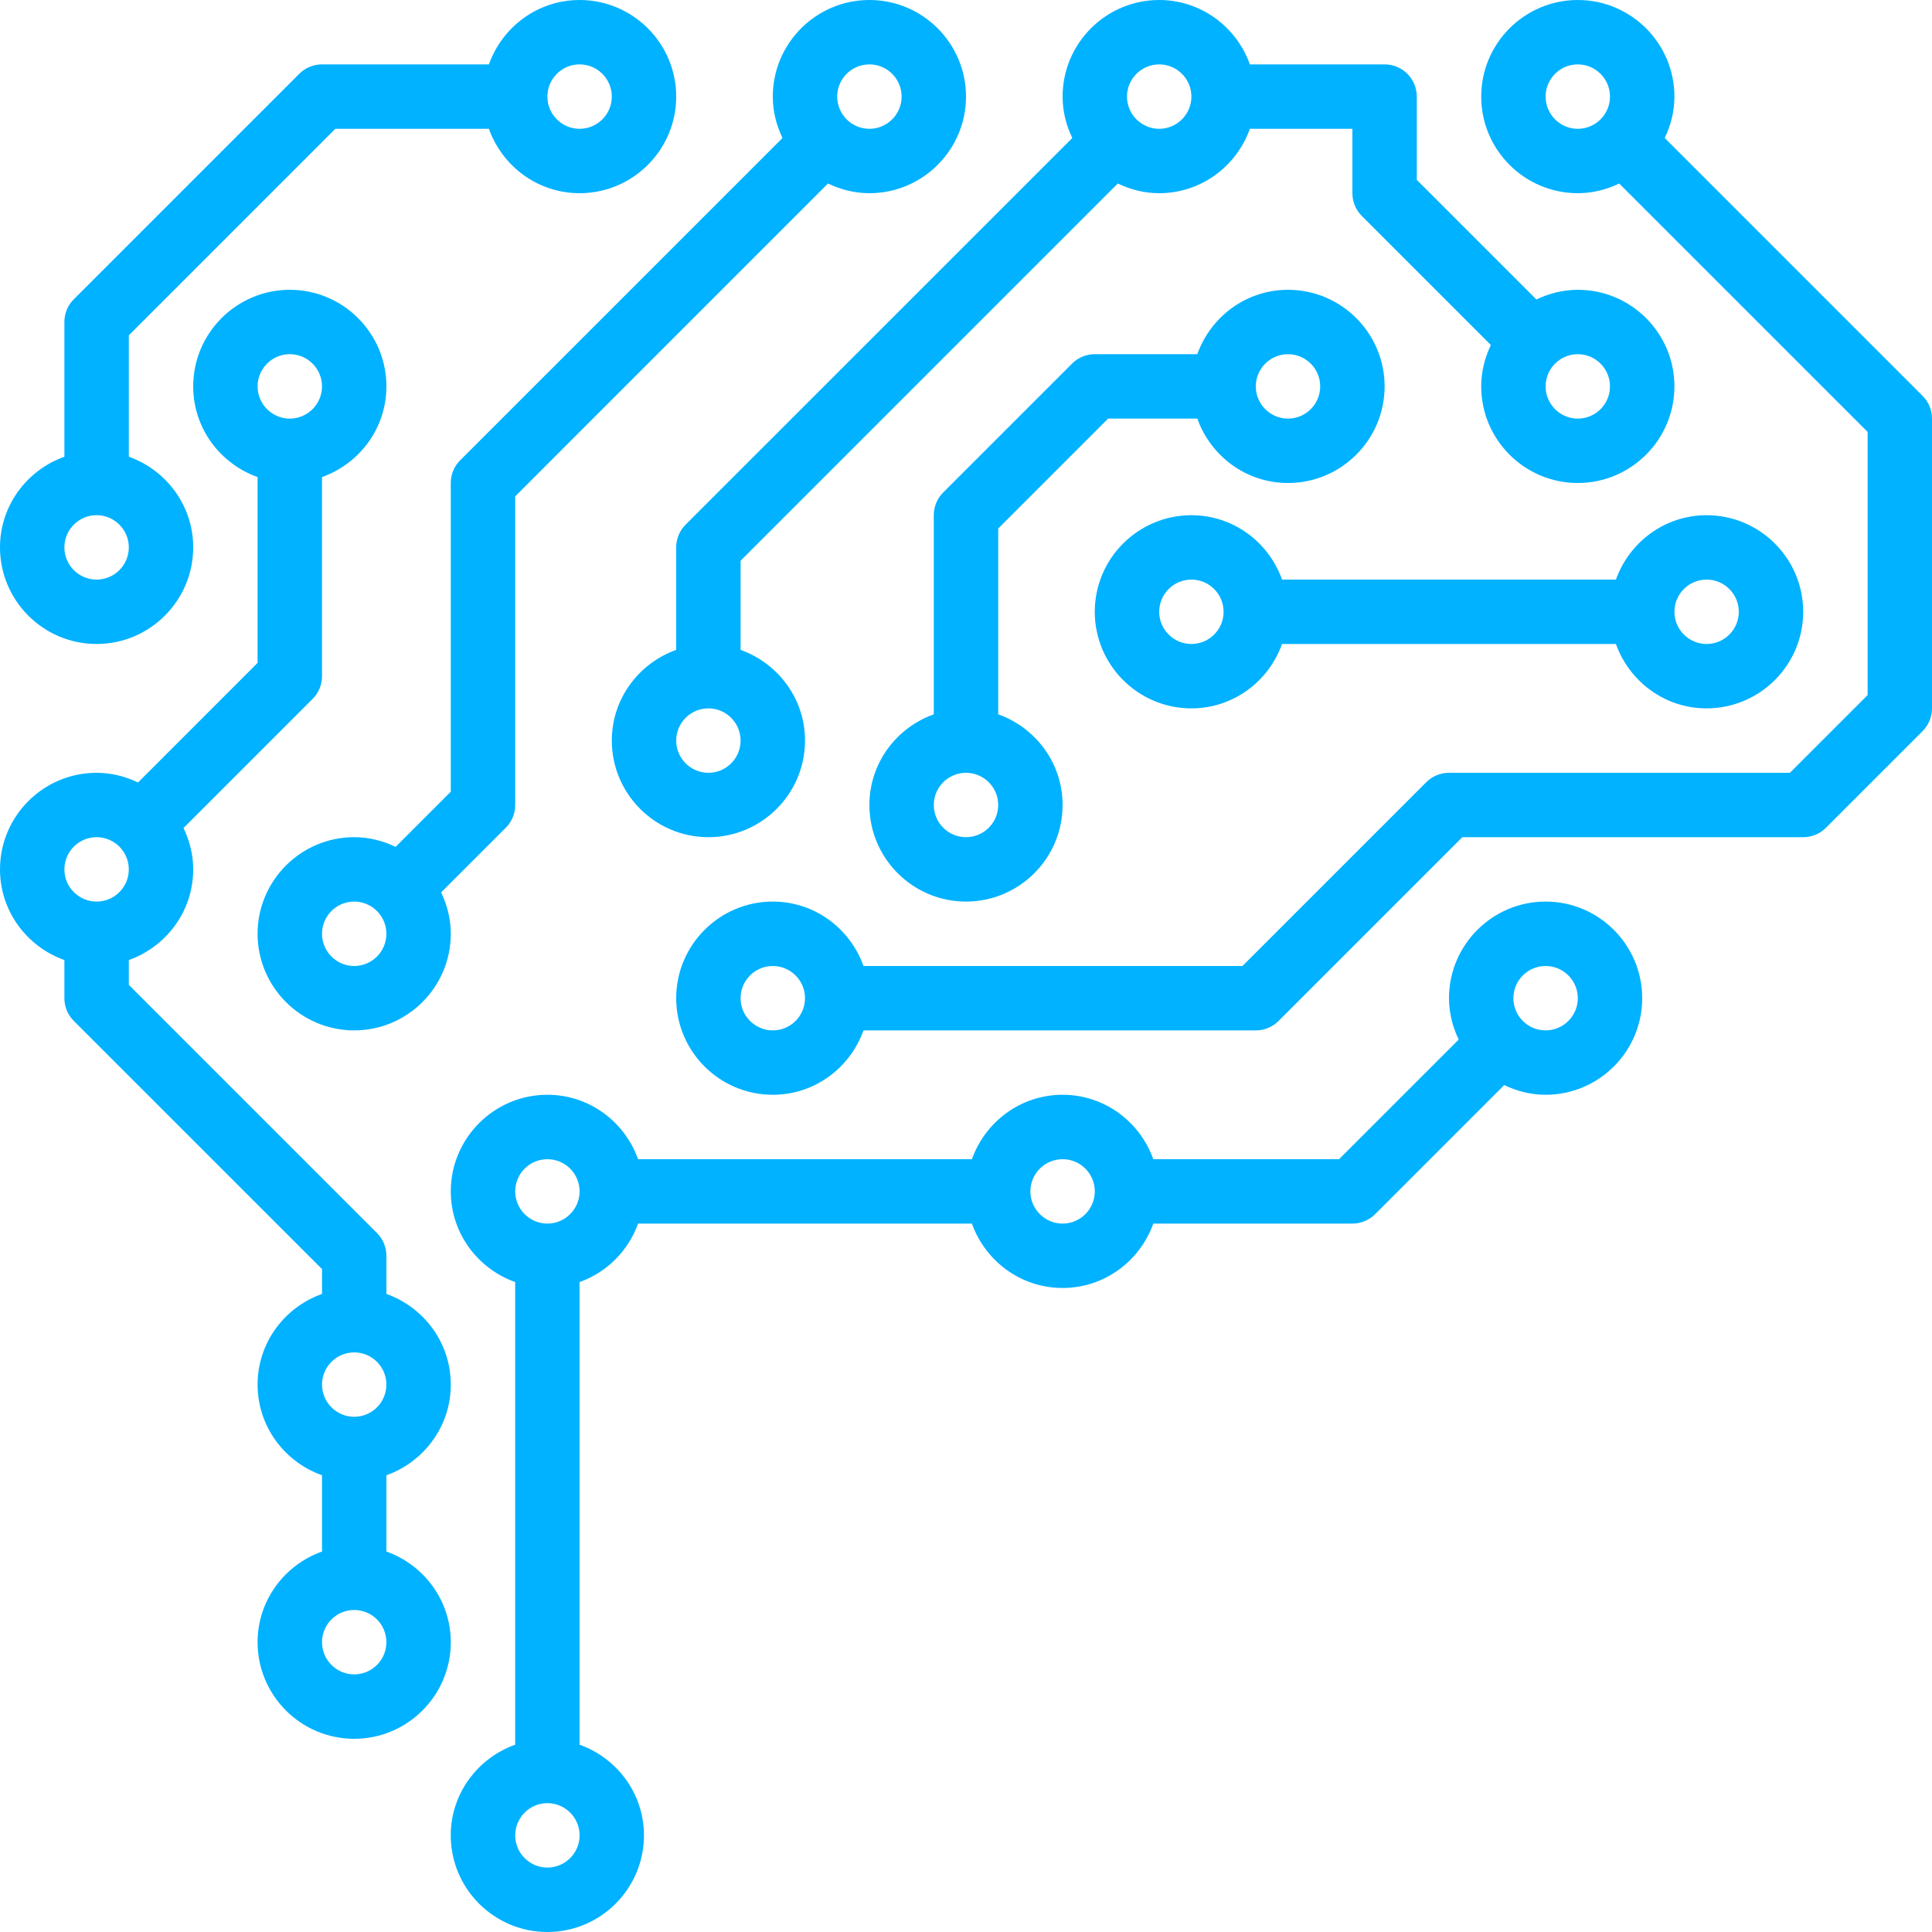
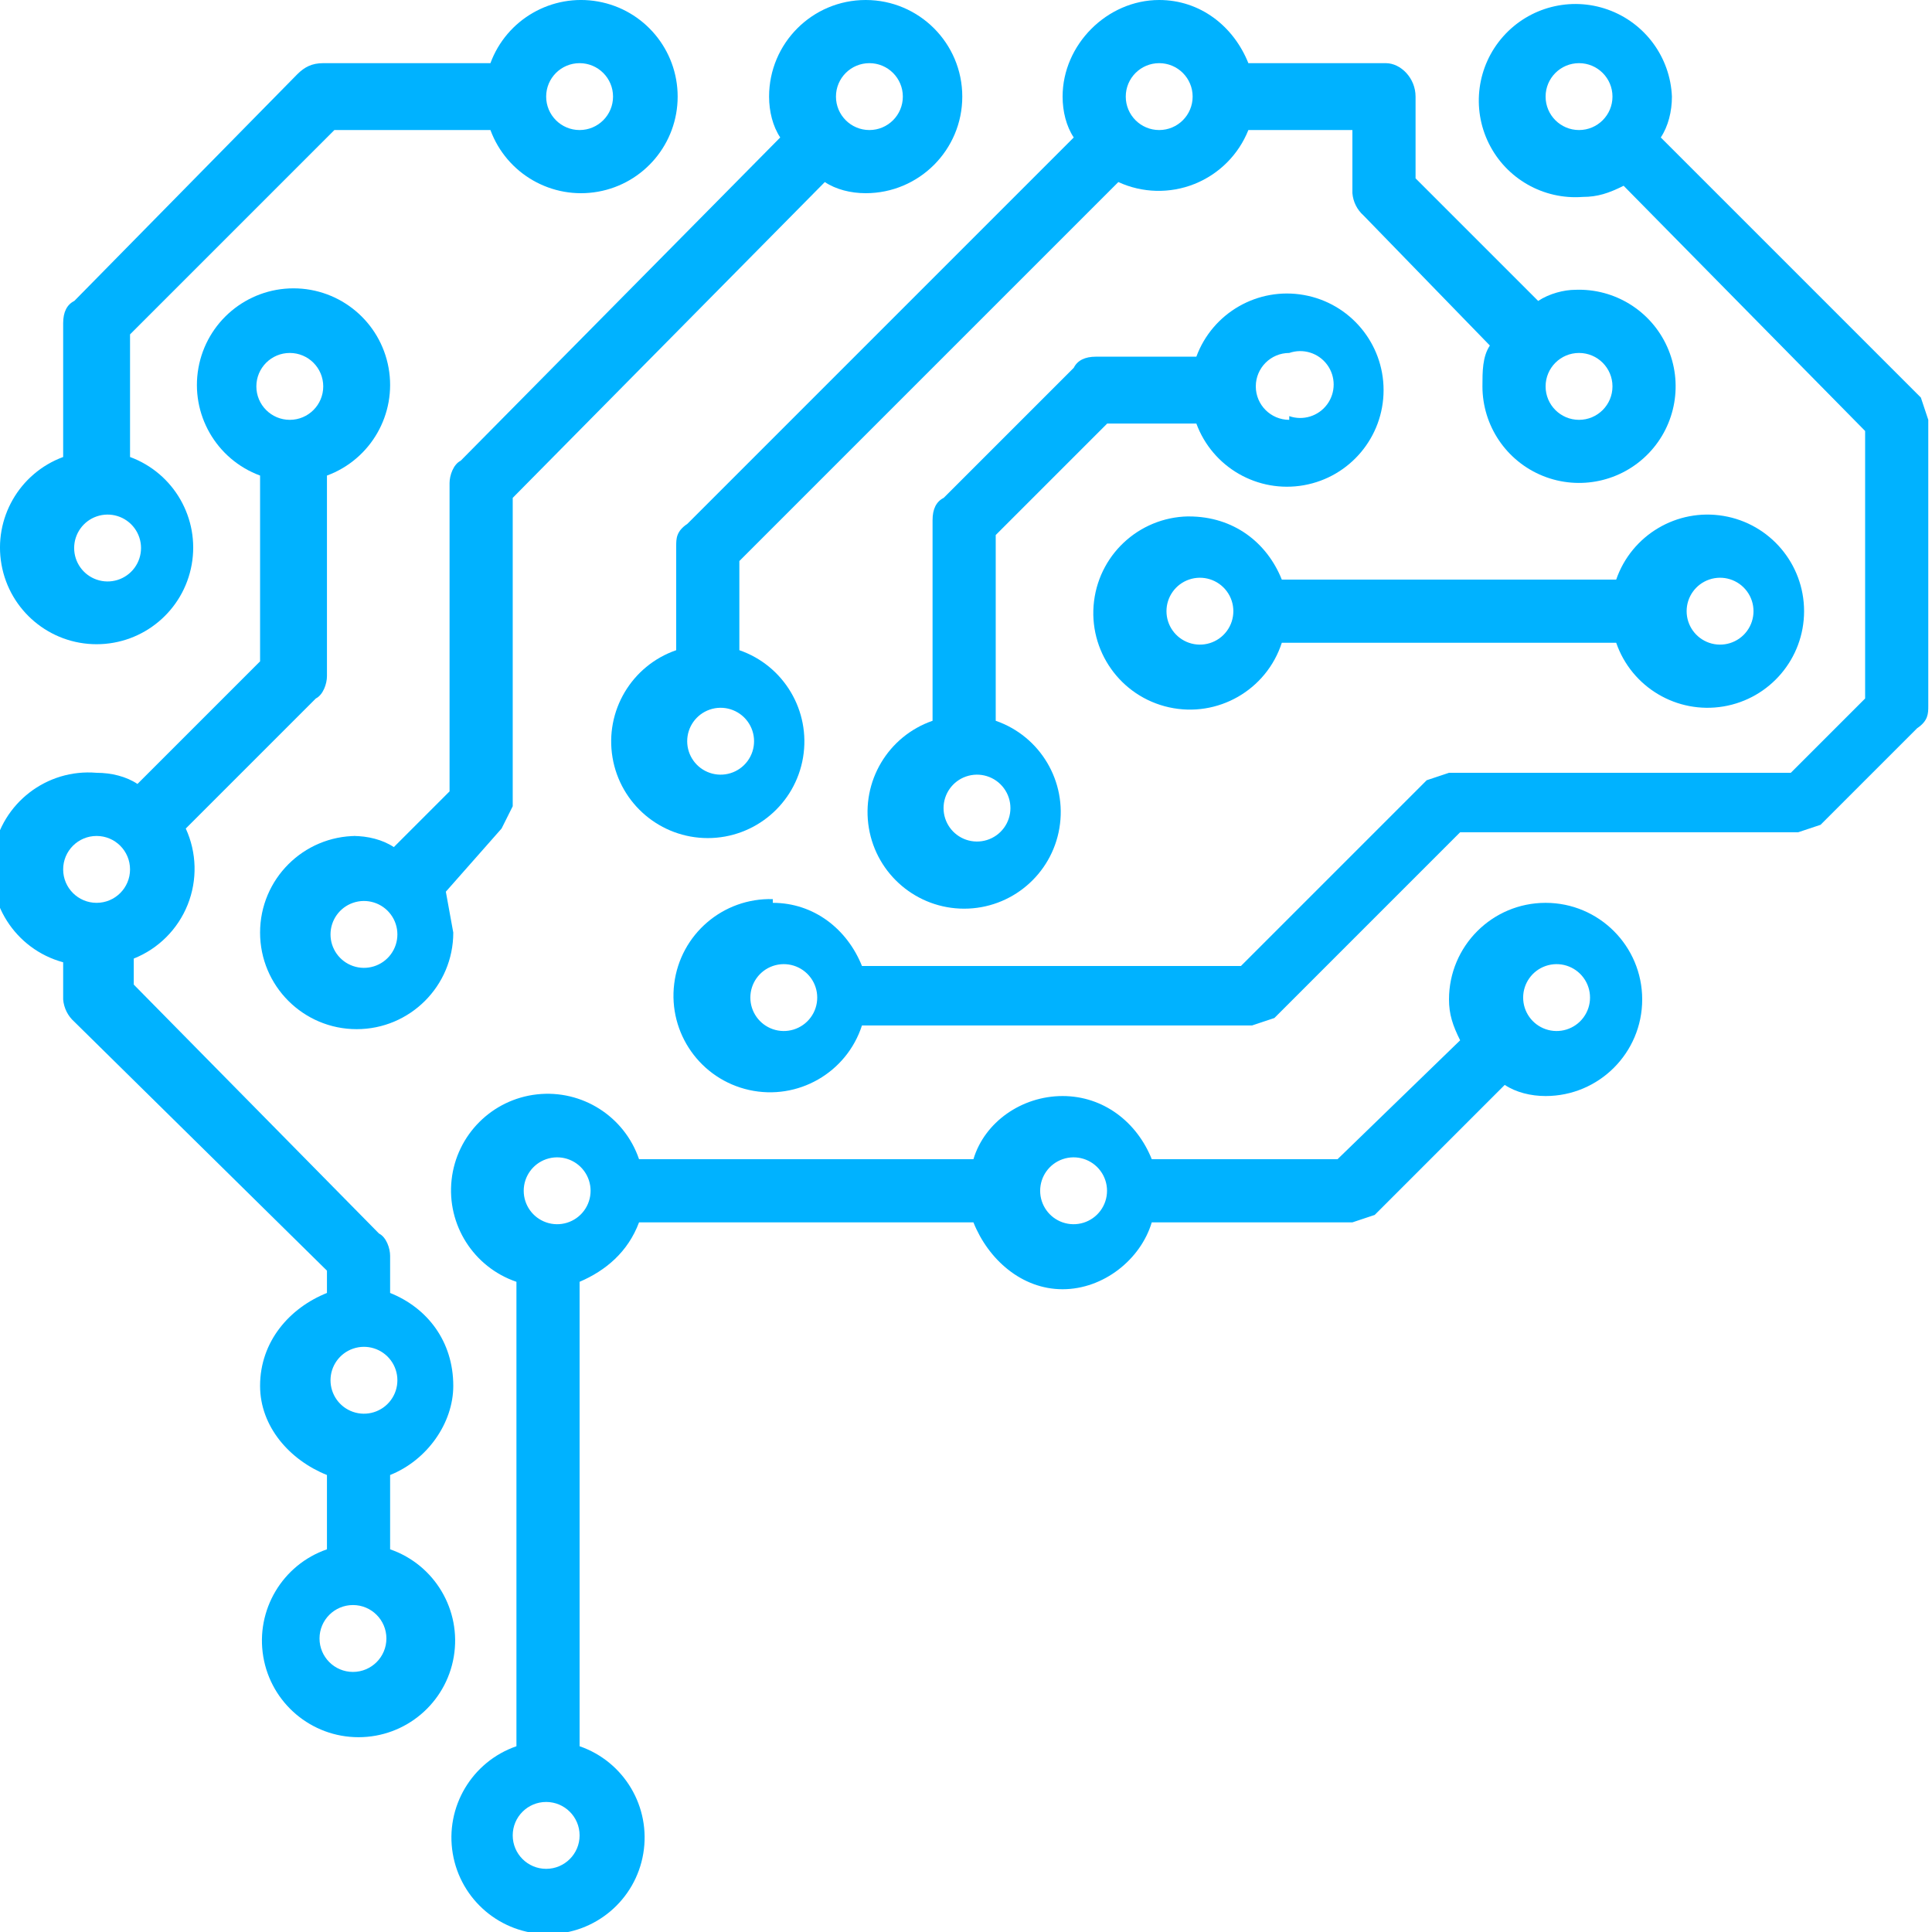
- <svg xmlns="http://www.w3.org/2000/svg" width="52" height="52" viewBox="0 0 52 52" fill="none">
-   <path d="M32.067 13.867C33.195 13.867 34.148 14.594 34.507 15.6H43.493C43.852 14.594 44.805 13.867 45.933 13.867C47.367 13.867 48.533 15.033 48.533 16.466C48.533 17.9 47.367 19.066 45.933 19.066C44.805 19.066 43.852 18.339 43.493 17.333H34.506C34.148 18.339 33.194 19.066 32.066 19.066C30.632 19.066 29.466 17.9 29.466 16.466C29.466 15.033 30.633 13.867 32.067 13.867ZM45.933 17.333C46.411 17.333 46.8 16.945 46.8 16.466C46.8 15.988 46.411 15.6 45.933 15.6C45.456 15.6 45.067 15.988 45.067 16.466C45.067 16.945 45.456 17.333 45.933 17.333ZM32.067 17.333C32.544 17.333 32.933 16.945 32.933 16.466C32.933 15.988 32.544 15.6 32.067 15.6C31.589 15.6 31.2 15.988 31.2 16.466C31.2 16.945 31.589 17.333 32.067 17.333Z" fill="#00B2FF" />
-   <path d="M25.133 19.226V13.867C25.133 13.636 25.224 13.416 25.387 13.254L28.854 9.787C29.016 9.624 29.237 9.533 29.467 9.533H32.226C32.585 8.527 33.538 7.8 34.667 7.8C36.1 7.8 37.267 8.966 37.267 10.4C37.267 11.833 36.1 13 34.667 13C33.538 13 32.585 12.273 32.226 11.267H29.825L26.867 14.225V19.226C27.873 19.585 28.6 20.538 28.6 21.666C28.6 23.1 27.433 24.266 26 24.266C24.567 24.266 23.4 23.1 23.4 21.666C23.4 20.538 24.127 19.585 25.133 19.226ZM34.667 11.267C35.144 11.267 35.533 10.878 35.533 10.4C35.533 9.921 35.144 9.533 34.667 9.533C34.189 9.533 33.8 9.921 33.8 10.4C33.8 10.878 34.189 11.267 34.667 11.267ZM26 22.533C26.477 22.533 26.867 22.145 26.867 21.666C26.867 21.188 26.477 20.8 26 20.8C25.522 20.8 25.133 21.188 25.133 21.666C25.133 22.145 25.522 22.533 26 22.533Z" fill="#00B2FF" />
-   <path d="M9.533 22.533C9.934 22.533 10.308 22.631 10.647 22.794L12.133 21.308V13C12.133 12.769 12.224 12.549 12.387 12.387L21.061 3.714C20.898 3.375 20.8 3 20.8 2.6C20.8 1.167 21.966 0 23.4 0C24.834 0 26 1.167 26 2.6C26 4.033 24.834 5.2 23.4 5.2C23 5.2 22.625 5.102 22.286 4.939L13.867 13.359V21.666C13.867 21.897 13.776 22.117 13.613 22.279L11.873 24.019C12.035 24.358 12.133 24.733 12.133 25.133C12.133 26.566 10.967 27.733 9.533 27.733C8.1 27.733 6.933 26.566 6.933 25.133C6.933 23.7 8.1 22.533 9.533 22.533ZM23.4 3.467C23.878 3.467 24.267 3.078 24.267 2.6C24.267 2.122 23.878 1.733 23.4 1.733C22.922 1.733 22.533 2.122 22.533 2.6C22.533 3.078 22.922 3.467 23.4 3.467ZM9.533 26C10.011 26 10.4 25.611 10.4 25.133C10.4 24.654 10.011 24.266 9.533 24.266C9.056 24.266 8.667 24.654 8.667 25.133C8.667 25.611 9.056 26 9.533 26Z" fill="#00B2FF" />
-   <path d="M1.733 12.293V8.667C1.733 8.436 1.824 8.216 1.987 8.054L8.054 1.987C8.216 1.824 8.437 1.733 8.667 1.733H13.159C13.518 0.727 14.472 0 15.6 0C17.033 0 18.2 1.167 18.2 2.6C18.2 4.033 17.033 5.2 15.6 5.2C14.472 5.2 13.518 4.473 13.159 3.467H9.025L3.467 9.025V12.293C4.473 12.651 5.2 13.605 5.2 14.733C5.2 16.166 4.033 17.333 2.6 17.333C1.166 17.333 -4.95911e-05 16.166 -4.95911e-05 14.733C-4.95911e-05 13.605 0.727 12.651 1.733 12.293ZM15.6 3.467C16.078 3.467 16.467 3.078 16.467 2.6C16.467 2.122 16.078 1.733 15.6 1.733C15.122 1.733 14.733 2.122 14.733 2.6C14.733 3.078 15.122 3.467 15.6 3.467ZM2.6 15.6C3.077 15.6 3.467 15.211 3.467 14.733C3.467 14.255 3.077 13.866 2.6 13.866C2.122 13.866 1.733 14.255 1.733 14.733C1.733 15.211 2.122 15.6 2.6 15.6Z" fill="#00B2FF" />
-   <path d="M13.866 46.959V34.507C12.86 34.148 12.133 33.194 12.133 32.066C12.133 30.633 13.3 29.466 14.733 29.466C15.862 29.466 16.815 30.193 17.174 31.2H26.159C26.518 30.193 27.472 29.466 28.6 29.466C29.728 29.466 30.682 30.193 31.041 31.2H36.041L39.261 27.98C39.098 27.641 39 27.267 39 26.866C39 25.433 40.166 24.266 41.6 24.266C43.033 24.266 44.2 25.433 44.2 26.866C44.2 28.3 43.033 29.466 41.6 29.466C41.2 29.466 40.825 29.368 40.486 29.205L37.013 32.679C36.851 32.842 36.63 32.933 36.4 32.933H31.041C30.682 33.939 29.728 34.666 28.6 34.666C27.472 34.666 26.518 33.939 26.159 32.933H17.173C16.911 33.667 16.333 34.245 15.599 34.507V46.959C16.605 47.318 17.332 48.272 17.332 49.4C17.332 50.834 16.166 52 14.732 52C13.299 52 12.132 50.834 12.132 49.4C12.132 48.272 12.86 47.318 13.866 46.959ZM41.6 27.733C42.078 27.733 42.467 27.345 42.467 26.866C42.467 26.388 42.078 26 41.6 26C41.122 26 40.733 26.388 40.733 26.866C40.733 27.345 41.122 27.733 41.6 27.733ZM28.6 32.933C29.078 32.933 29.467 32.544 29.467 32.066C29.467 31.588 29.078 31.2 28.6 31.2C28.122 31.2 27.733 31.588 27.733 32.066C27.733 32.544 28.122 32.933 28.6 32.933ZM14.733 50.266C15.211 50.266 15.6 49.877 15.6 49.399C15.6 48.921 15.211 48.532 14.733 48.532C14.256 48.532 13.867 48.921 13.867 49.399C13.867 49.877 14.256 50.266 14.733 50.266ZM14.733 32.933C15.211 32.933 15.6 32.544 15.6 32.066C15.6 31.588 15.211 31.2 14.733 31.2C14.256 31.2 13.867 31.588 13.867 32.066C13.867 32.544 14.256 32.933 14.733 32.933Z" fill="#00B2FF" />
-   <path d="M18.2 17.492V14.733C18.2 14.503 18.291 14.282 18.454 14.12L28.861 3.714C28.698 3.375 28.6 3 28.6 2.6C28.6 1.167 29.767 0 31.2 0C32.328 0 33.282 0.727 33.641 1.733H37.267C37.745 1.733 38.133 2.121 38.133 2.6V4.841L41.353 8.061C41.692 7.898 42.066 7.8 42.467 7.8C43.9 7.8 45.067 8.966 45.067 10.4C45.067 11.833 43.9 13 42.467 13C41.033 13 39.867 11.833 39.867 10.4C39.867 9.999 39.965 9.625 40.127 9.286L36.654 5.813C36.491 5.651 36.4 5.43 36.4 5.2V3.467H33.641C33.282 4.473 32.328 5.2 31.2 5.2C30.8 5.2 30.425 5.102 30.086 4.939L19.933 15.092V17.492C20.939 17.851 21.667 18.805 21.667 19.933C21.667 21.366 20.5 22.533 19.067 22.533C17.633 22.533 16.467 21.366 16.467 19.933C16.467 18.805 17.194 17.851 18.2 17.492ZM42.467 11.267C42.944 11.267 43.333 10.878 43.333 10.4C43.333 9.921 42.944 9.533 42.467 9.533C41.989 9.533 41.6 9.921 41.6 10.4C41.6 10.878 41.989 11.267 42.467 11.267ZM31.2 3.467C31.677 3.467 32.067 3.078 32.067 2.6C32.067 2.122 31.677 1.733 31.2 1.733C30.723 1.733 30.333 2.122 30.333 2.6C30.333 3.078 30.723 3.467 31.2 3.467ZM19.067 20.8C19.544 20.8 19.933 20.411 19.933 19.933C19.933 19.455 19.544 19.066 19.067 19.066C18.589 19.066 18.2 19.455 18.2 19.933C18.2 20.411 18.589 20.8 19.067 20.8Z" fill="#00B2FF" />
-   <path d="M20.8 24.266C21.928 24.266 22.882 24.993 23.241 26H33.441L38.387 21.054C38.549 20.891 38.77 20.8 39 20.8H48.175L50.267 18.708V11.625L43.58 4.939C43.242 5.102 42.867 5.2 42.467 5.2C41.033 5.2 39.867 4.033 39.867 2.6C39.867 1.167 41.033 0 42.467 0C43.9 0 45.067 1.167 45.067 2.6C45.067 3 44.969 3.375 44.806 3.714L51.746 10.654C51.909 10.816 52 11.036 52 11.267V19.066C52 19.297 51.909 19.517 51.746 19.679L49.146 22.279C48.984 22.442 48.763 22.533 48.533 22.533H39.359L34.413 27.479C34.251 27.642 34.03 27.733 33.8 27.733H23.241C22.882 28.739 21.928 29.466 20.8 29.466C19.366 29.466 18.2 28.3 18.2 26.866C18.2 25.433 19.366 24.266 20.8 24.266ZM42.467 1.733C41.989 1.733 41.6 2.122 41.6 2.6C41.6 3.078 41.989 3.467 42.467 3.467C42.944 3.467 43.333 3.078 43.333 2.6C43.333 2.122 42.944 1.733 42.467 1.733ZM20.8 27.733C21.277 27.733 21.667 27.345 21.667 26.866C21.667 26.388 21.277 26 20.8 26C20.323 26 19.933 26.388 19.933 26.866C19.933 27.345 20.323 27.733 20.8 27.733Z" fill="#00B2FF" />
-   <path d="M2.6 20.8C3 20.8 3.375 20.898 3.714 21.061L6.933 17.841V12.84C5.927 12.482 5.2 11.528 5.2 10.4C5.2 8.966 6.367 7.8 7.8 7.8C9.233 7.8 10.4 8.966 10.4 10.4C10.4 11.528 9.673 12.482 8.667 12.84V18.2C8.667 18.43 8.576 18.65 8.413 18.812L4.939 22.286C5.102 22.625 5.2 22.999 5.2 23.4C5.2 24.528 4.473 25.481 3.467 25.84V26.508L10.146 33.187C10.309 33.349 10.4 33.569 10.4 33.8V34.826C11.406 35.184 12.133 36.138 12.133 37.266C12.133 38.395 11.406 39.348 10.4 39.707V41.76C11.406 42.118 12.133 43.072 12.133 44.2C12.133 45.634 10.967 46.8 9.533 46.8C8.1 46.8 6.933 45.634 6.933 44.2C6.933 43.072 7.66 42.118 8.667 41.76V39.707C7.66 39.348 6.933 38.395 6.933 37.266C6.933 36.138 7.66 35.184 8.667 34.826V34.158L1.987 27.479C1.824 27.317 1.733 27.097 1.733 26.866V25.84C0.727 25.481 -3.24249e-05 24.528 -3.24249e-05 23.4C-3.24249e-05 21.966 1.167 20.8 2.6 20.8ZM7.8 11.267C8.277 11.267 8.667 10.878 8.667 10.4C8.667 9.921 8.277 9.533 7.8 9.533C7.322 9.533 6.933 9.921 6.933 10.4C6.933 10.878 7.322 11.267 7.8 11.267ZM9.533 45.066C10.011 45.066 10.4 44.678 10.4 44.199C10.4 43.721 10.011 43.333 9.533 43.333C9.056 43.333 8.667 43.721 8.667 44.199C8.667 44.678 9.056 45.066 9.533 45.066ZM9.533 38.133C10.011 38.133 10.4 37.745 10.4 37.266C10.4 36.788 10.011 36.4 9.533 36.4C9.056 36.4 8.667 36.788 8.667 37.266C8.667 37.745 9.056 38.133 9.533 38.133ZM2.6 24.266C3.078 24.266 3.467 23.878 3.467 23.4C3.467 22.921 3.078 22.533 2.6 22.533C2.122 22.533 1.733 22.921 1.733 23.4C1.733 23.878 2.122 24.266 2.6 24.266Z" fill="#00B2FF" />
+ <svg xmlns="http://www.w3.org/2000/svg" width="52" height="52" fill="none">
+   <path d="M32 13.9c1.2 0 2.1.7 2.5 1.7h9a2.6 2.6 0 1 1 0 1.7h-9a2.6 2.6 0 1 1-2.4-3.4zm14 3.4a.9.9 0 1 0 0-1.7.9.9 0 0 0 0 1.7zm-14 0a.9.9 0 1 0 0-1.7.9.9 0 0 0 0 1.7z" fill="#00B2FF" />
+   <path d="M25.1 19.2V14c0-.3.1-.5.3-.6l3.5-3.5c.1-.2.3-.3.6-.3h2.7a2.6 2.6 0 1 1 0 1.8h-2.4l-3 3v5a2.6 2.6 0 1 1-1.7 0zm9.6-8a.9.9 0 1 0 0-1.7.9.9 0 0 0 0 1.8zM26 22.6a.9.9 0 1 0 0-1.7.9.9 0 0 0 0 1.7zM9.5 22.5c.4 0 .8.1 1.1.3l1.5-1.5V13c0-.2.1-.5.3-.6L21 3.7c-.2-.3-.3-.7-.3-1.1a2.6 2.6 0 1 1 2.6 2.6c-.4 0-.8-.1-1.1-.3l-8.4 8.5v8.3l-.3.6L12 24l.2 1.1a2.6 2.6 0 1 1-2.6-2.6zm13.9-19a.9.9 0 1 0 0-1.8.9.9 0 0 0 0 1.8zM9.5 26a.9.9 0 1 0 0-1.7.9.9 0 0 0 0 1.7zM1.7 12.3V8.7c0-.3.1-.5.3-.6L8 2c.2-.2.4-.3.7-.3h4.5a2.6 2.6 0 1 1 0 1.8H9L3.5 9v3.3a2.6 2.6 0 1 1-1.8 0zm13.9-8.8a.9.9 0 1 0 0-1.8.9.9 0 0 0 0 1.8zm-13 12.1a.9.9 0 1 0 0-1.7.9.9 0 0 0 0 1.7zM13.9 47V34.5a2.6 2.6 0 1 1 3.3-3.3h9c.3-1 1.3-1.7 2.4-1.7 1.1 0 2 .7 2.4 1.7h5l3.3-3.2c-.2-.4-.3-.7-.3-1.1a2.6 2.6 0 1 1 2.6 2.6c-.4 0-.8-.1-1.1-.3L37 32.7l-.6.2H31c-.3 1-1.3 1.8-2.4 1.8-1.1 0-2-.8-2.4-1.8h-9c-.3.8-.9 1.3-1.6 1.6V47a2.6 2.6 0 1 1-1.7 0zm27.7-19.3a.9.9 0 1 0 0-1.7.9.9 0 0 0 0 1.7zm-13 5.2a.9.9 0 1 0 0-1.7.9.9 0 0 0 0 1.7zM14.7 50.3a.9.9 0 1 0 0-1.8.9.9 0 0 0 0 1.8zm0-17.4a.9.9 0 1 0 0-1.7.9.9 0 0 0 0 1.7z" fill="#00B2FF" />
+   <path d="M18.2 17.5v-2.8c0-.2 0-.4.3-.6L28.9 3.7c-.2-.3-.3-.7-.3-1.1 0-1.4 1.2-2.6 2.6-2.6 1.1 0 2 .7 2.4 1.7h3.7c.4 0 .8.4.8.9v2.2l3.3 3.3c.3-.2.7-.3 1-.3a2.6 2.6 0 1 1-2.5 2.6c0-.4 0-.8.2-1.1l-3.4-3.5a.9.9 0 0 1-.3-.6V3.5h-2.8a2.6 2.6 0 0 1-3.5 1.4L19.9 15.1v2.4a2.6 2.6 0 1 1-1.7 0zm24.3-6.2a.9.9 0 1 0 0-1.8.9.9 0 0 0 0 1.8zM31.2 3.5a.9.9 0 1 0 0-1.8.9.9 0 0 0 0 1.8zM19.1 20.8a.9.9 0 1 0 0-1.7.9.9 0 0 0 0 1.7z" fill="#00B2FF" />
+   <path d="M20.8 24.3c1.1 0 2 .7 2.4 1.7h10.2l5-5 .6-.2h9.2l2-2v-7.2L43.7 5c-.4.2-.7.3-1.1.3A2.6 2.6 0 1 1 45 2.6c0 .4-.1.8-.3 1.1l7 7 .2.6V19c0 .2 0 .4-.3.6l-2.6 2.6-.6.2h-9.1l-5 5-.6.2H23.2a2.6 2.6 0 1 1-2.4-3.4zM42.5 1.7a.9.9 0 1 0 0 1.8.9.9 0 0 0 0-1.8zm-21.7 26a.9.9 0 1 0 0-1.7.9.9 0 0 0 0 1.7zM2.6 20.8c.4 0 .8.1 1.1.3L7 17.8v-5a2.6 2.6 0 1 1 1.8 0v5.4c0 .2-.1.5-.3.6L5 22.3a2.6 2.6 0 0 1-1.4 3.5v.7l6.6 6.7c.2.1.3.4.3.6v1c1 .4 1.7 1.3 1.7 2.5 0 1-.7 2-1.7 2.4v2a2.6 2.6 0 1 1-1.7 0v-2c-1-.4-1.8-1.3-1.8-2.4 0-1.2.8-2.1 1.8-2.5v-.6L2 27.5a.9.9 0 0 1-.3-.6v-1a2.6 2.6 0 0 1 .9-5.1zm5.2-9.5a.9.9 0 1 0 0-1.8.9.9 0 0 0 0 1.8zM9.5 45a.9.9 0 1 0 0-1.8.9.9 0 0 0 0 1.8zm0-7a.9.9 0 1 0 0-1.7.9.9 0 0 0 0 1.7zM2.6 24.3a.9.9 0 1 0 0-1.8.9.9 0 0 0 0 1.8z" fill="#00B2FF" />
</svg>
